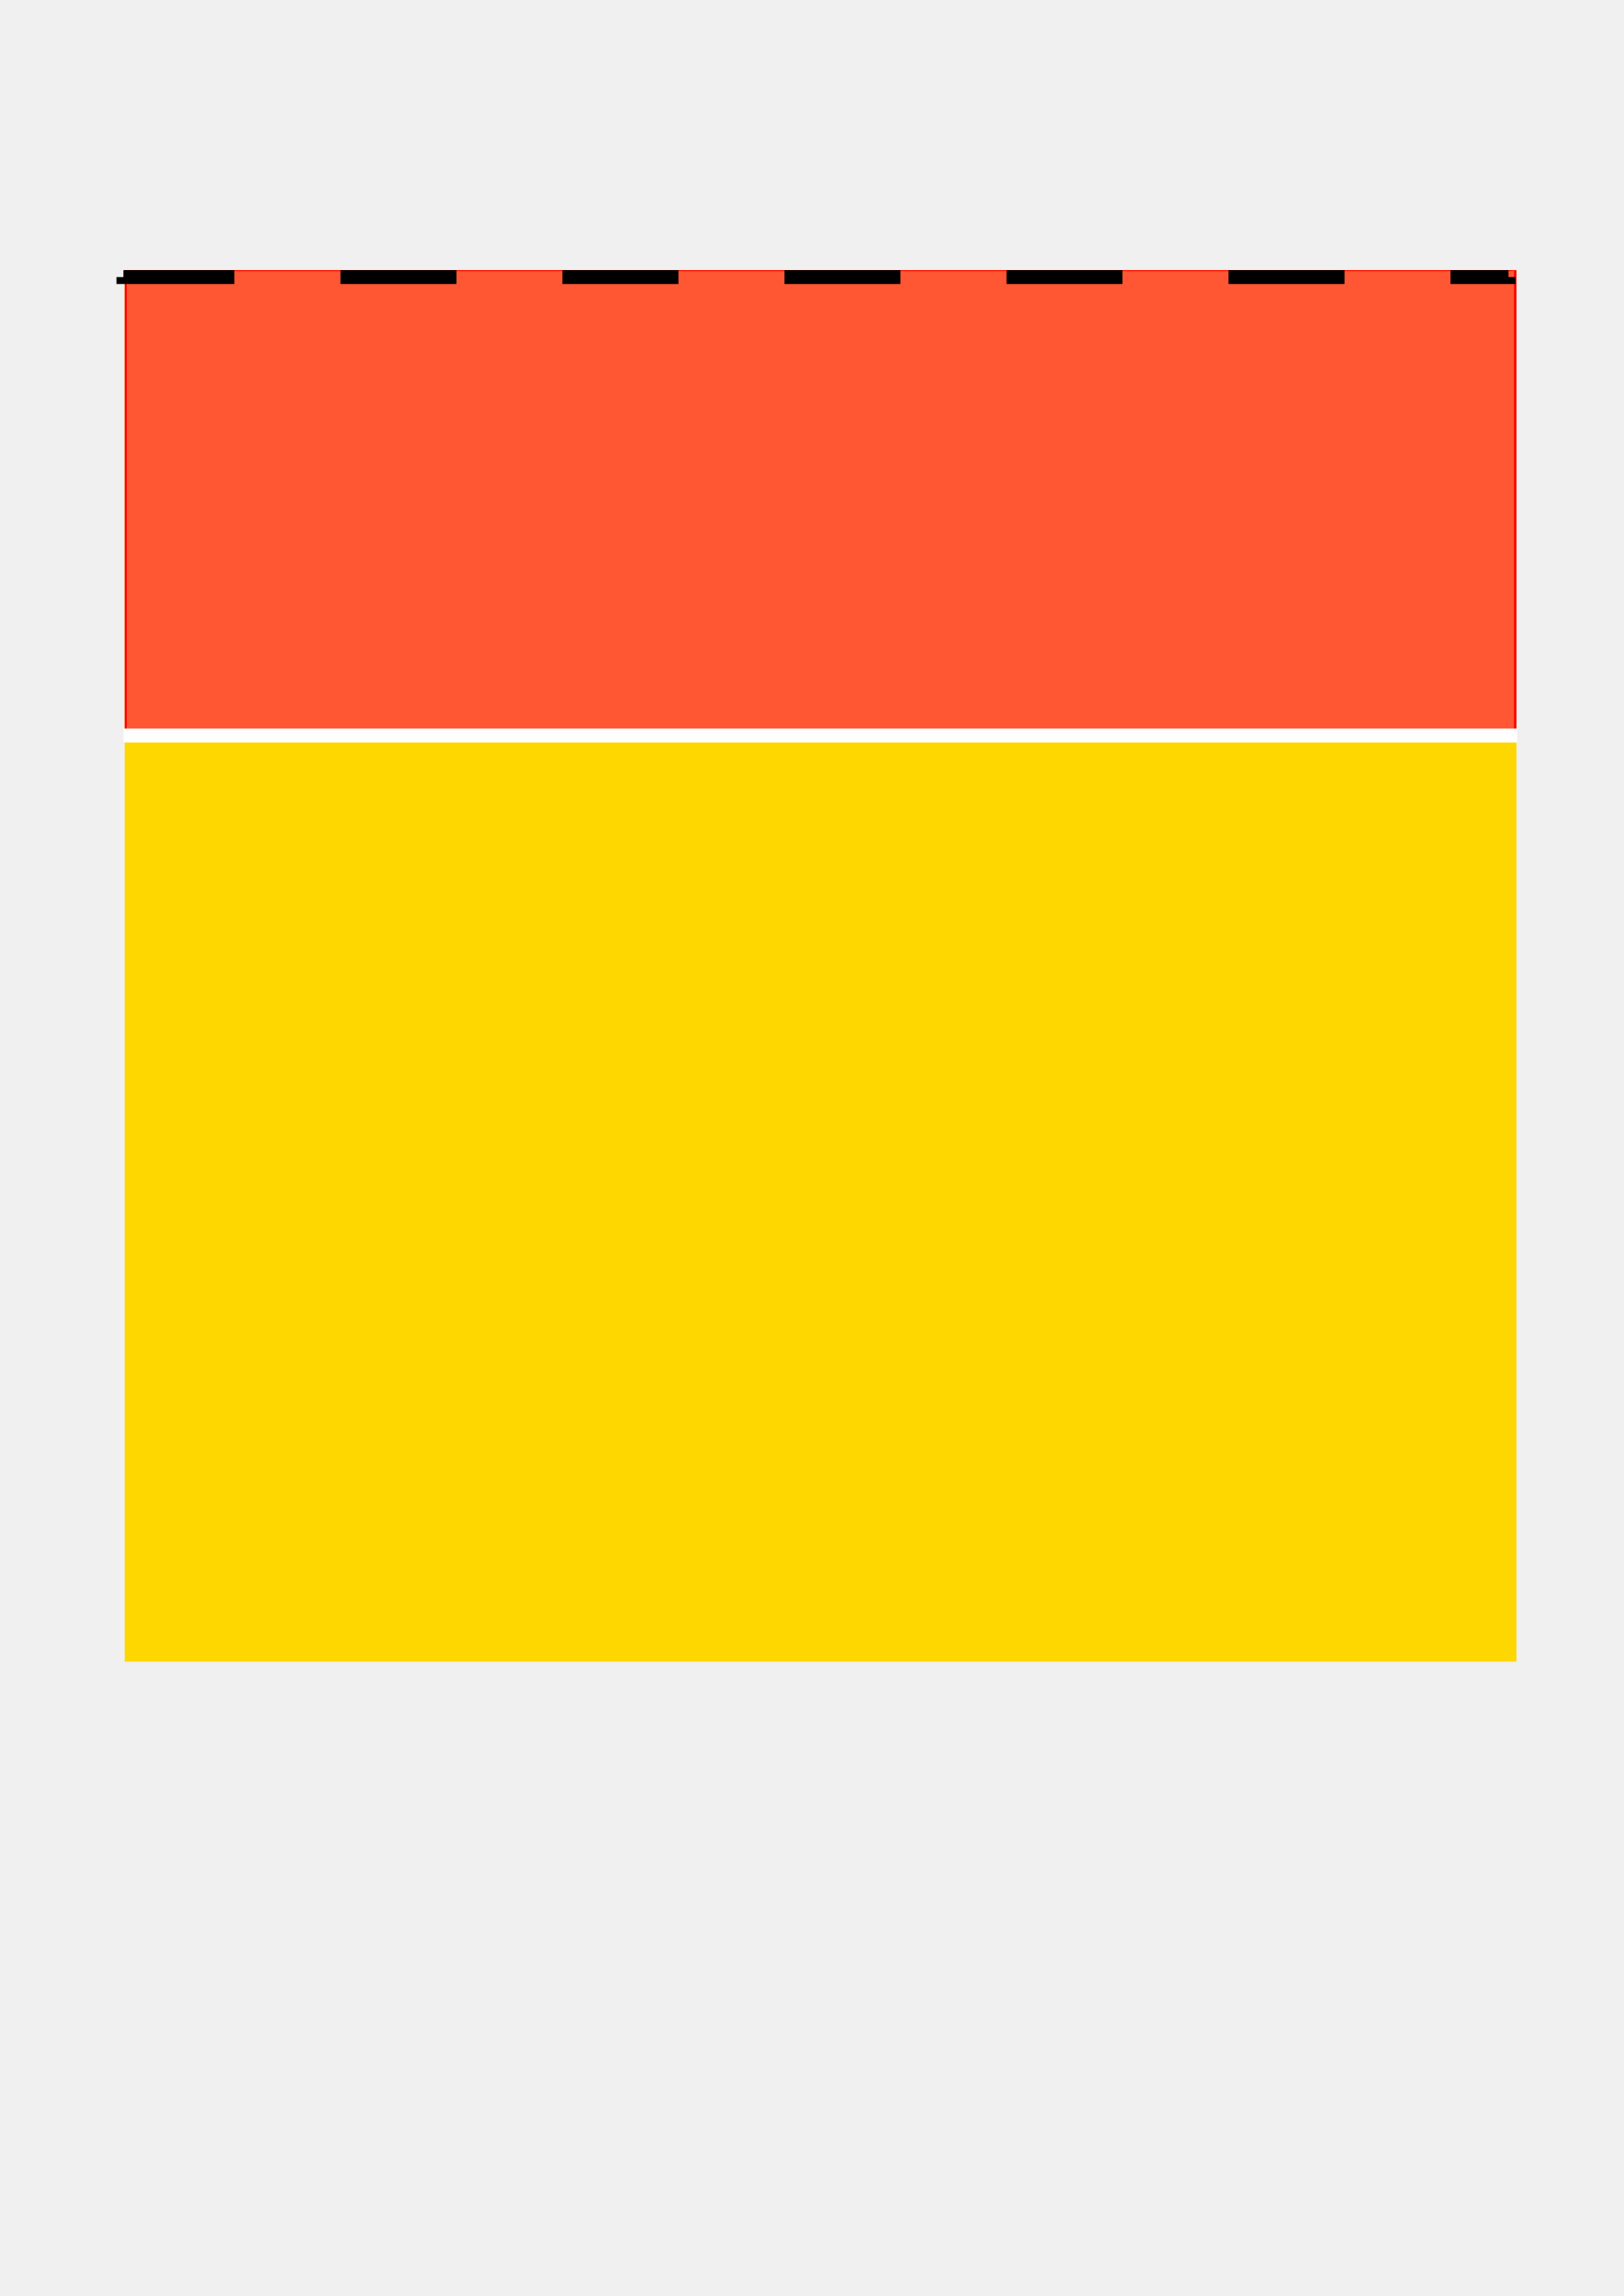
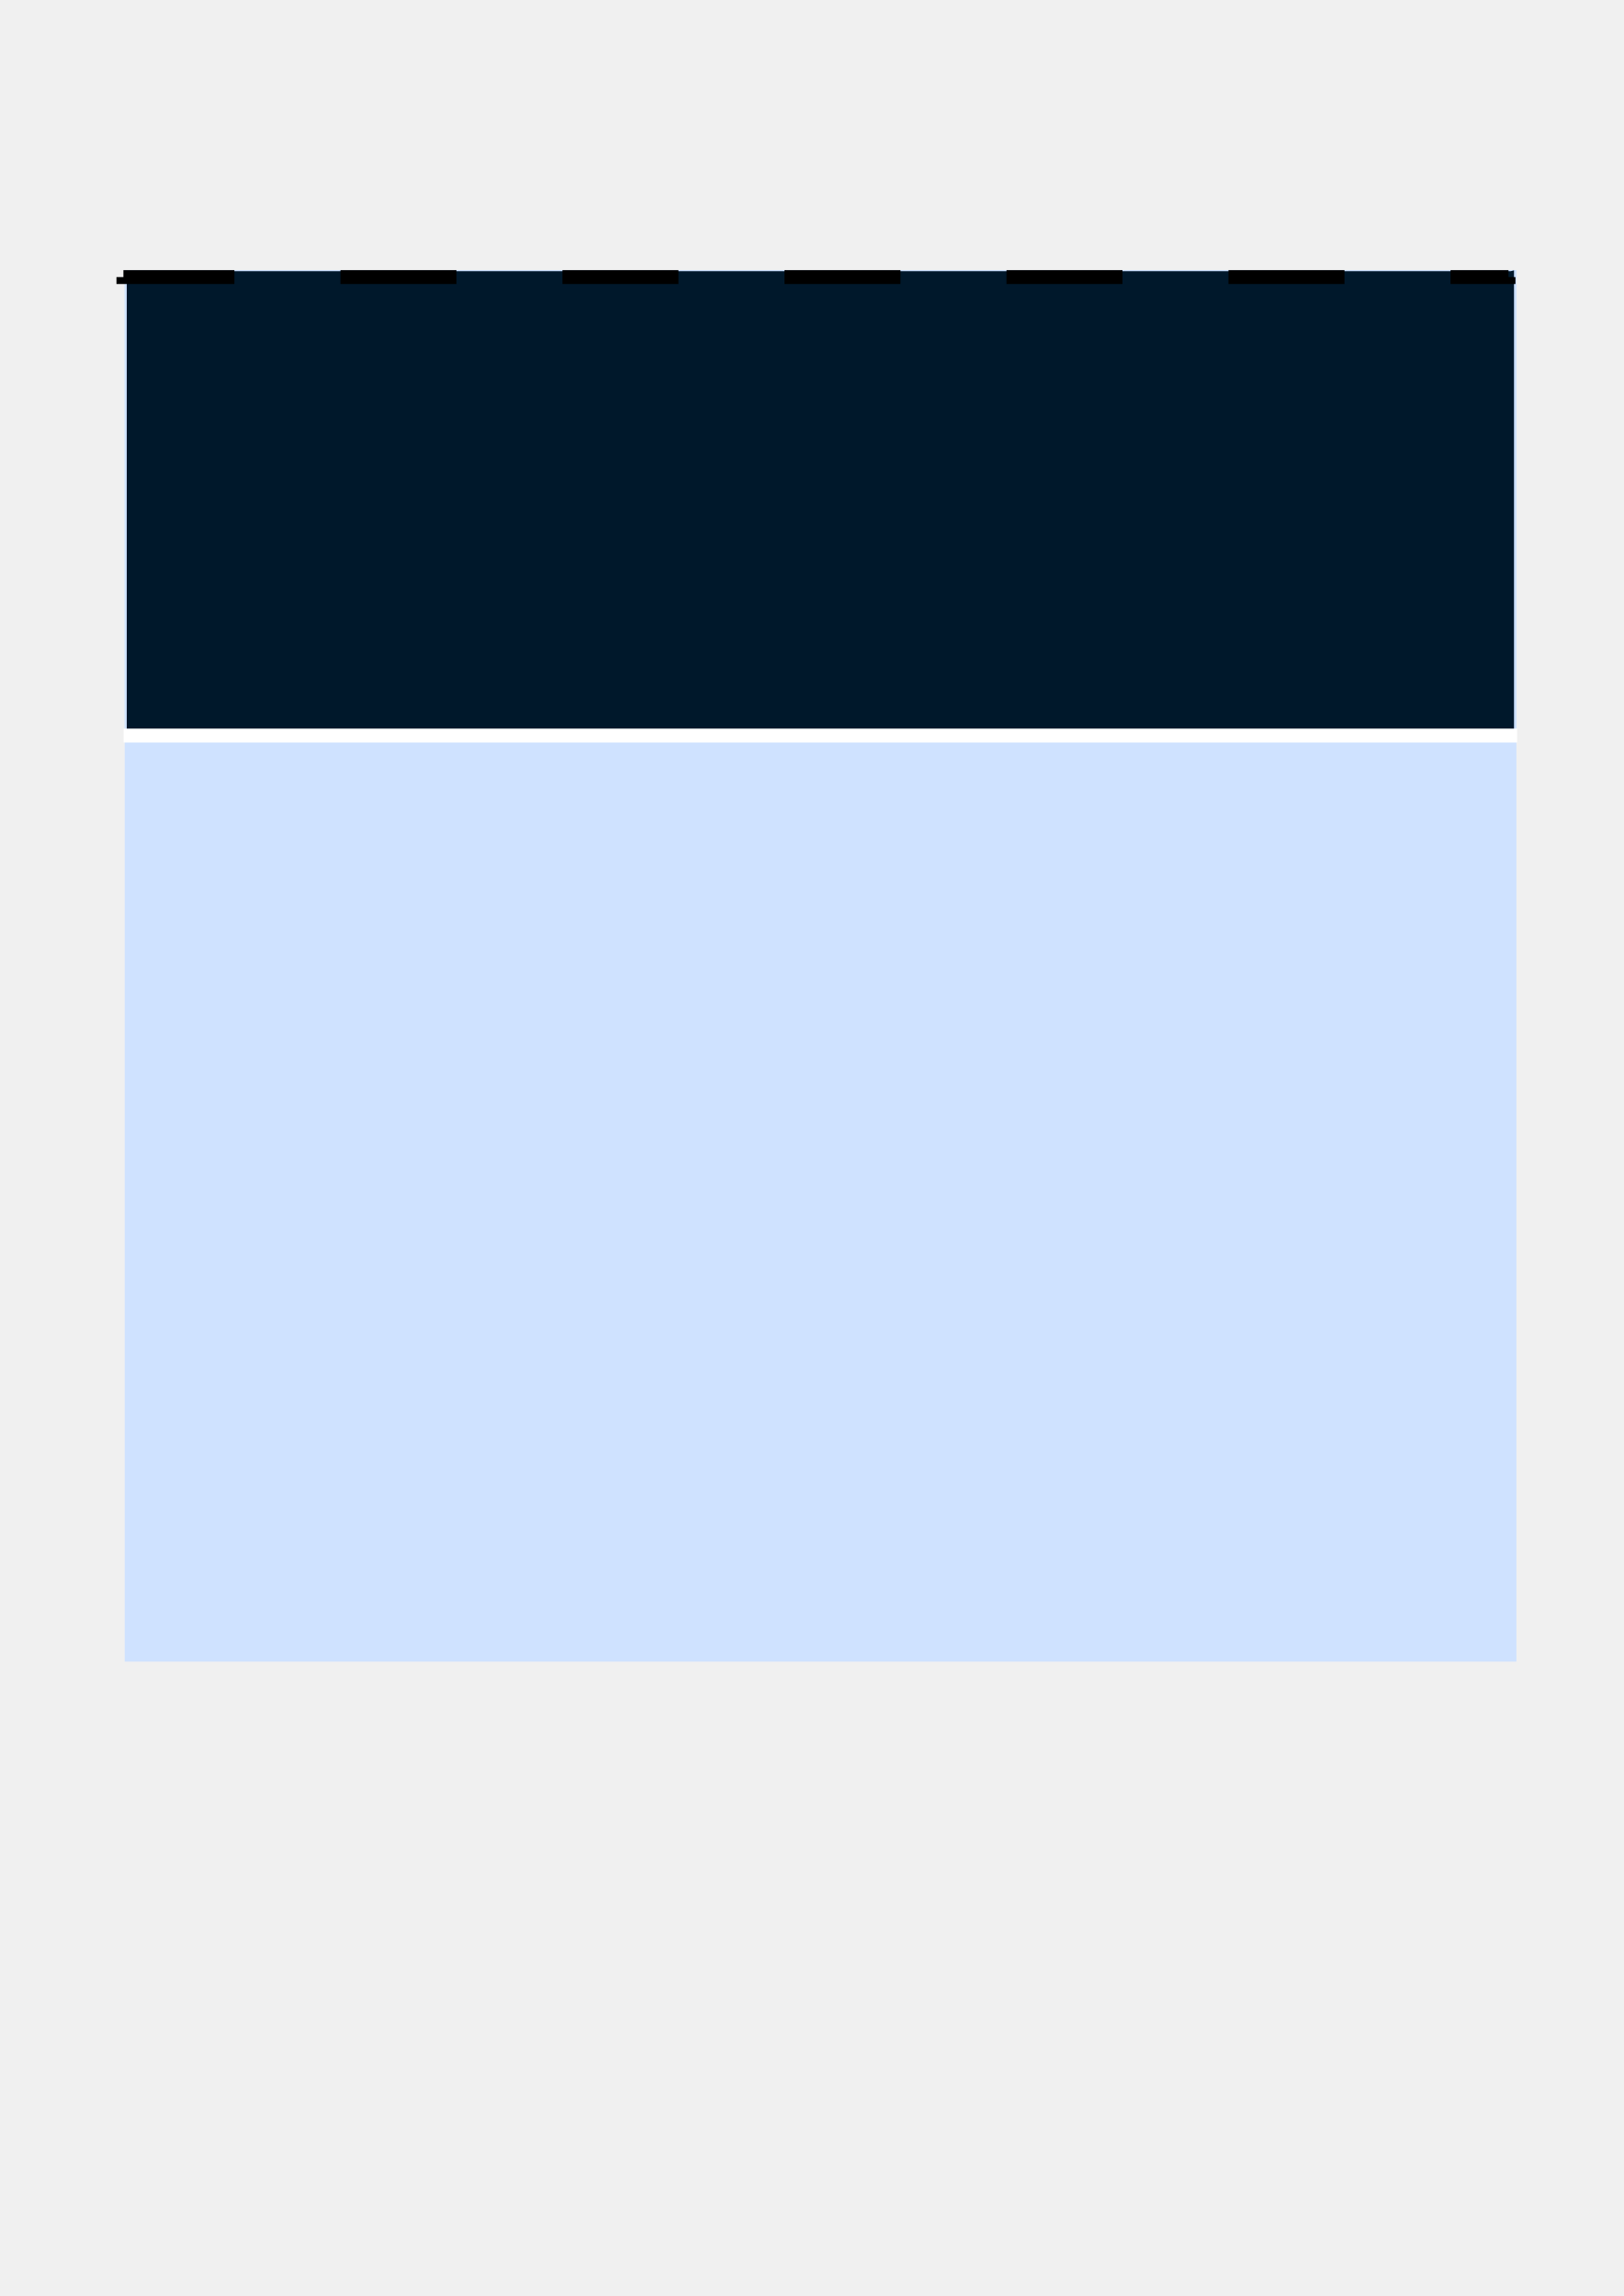
<svg xmlns="http://www.w3.org/2000/svg" width="210mm" height="297mm" viewBox="0 0 210 297" version="1.1" id="svg1">
  <defs id="defs1" />
  <g id="layer1">
-     <rect style="fill:#ffd700;stroke-width:1.8;stroke-dasharray:none;stroke:none;stroke-opacity:1;fill-opacity:1" id="rect1" width="180" height="180" x="16.127" y="34.941" />
-     <rect style="fill:#ff0000;stroke-width:1.865;stroke:none;stroke-opacity:1;stroke-dasharray:none" id="rect2" width="180" height="60" x="16.127" y="34.941" />
-     <path style="fill:#ff5733;stroke:none;stroke-width:1.8;stroke-dasharray:none;stroke-opacity:1;fill-opacity:1" d="M 16.395,94.879 V 35.076 H 195.402 l 0.41,-0.11 v 59.779 z" id="path2" />
-     <path style="fill:#ffaaaa;stroke:#ffffff;stroke-width:1.8;stroke-dasharray:none;stroke-opacity:1;stroke-dashoffset:0" d="M 15.992,95.148 H 196.208 Z" id="path3" />
-     <path style="fill:#333333;fill-opacity:1;stroke:#000000;stroke-width:1.795;stroke-dasharray:14.357, 14.357;stroke-dashoffset:0;stroke-opacity:1" d="M 15.961,35.842 H 195.101 Z" id="path3-2" />
+     <rect style="fill:#cfe2ff;stroke-width:1.8;stroke-dasharray:none;stroke:none;stroke-opacity:1;fill-opacity:1" id="rect1" width="180" height="180" x="16.127" y="34.941" />
+     <rect style="fill:#cfe2ff;stroke-width:1.865;stroke:none;stroke-opacity:1;stroke-dasharray:none" id="rect2" width="180" height="60" x="16.127" y="34.941" />
+     <path style="fill:#00182b;stroke:none;stroke-width:1.8;stroke-dasharray:none;stroke-opacity:1;fill-opacity:1" d="M 16.395,94.879 V 35.076 H 195.402 l 0.41,-0.11 v 59.779 z" id="path2" />
+     <path style="fill:#cfe2ff;stroke:#ffffff;stroke-width:1.8;stroke-dasharray:none;stroke-opacity:1;stroke-dashoffset:0" d="M 15.992,95.148 H 196.208 Z" id="path3" />
+     <path style="fill:#cfe2ff;fill-opacity:1;stroke:#000000;stroke-width:1.795;stroke-dasharray:14.357, 14.357;stroke-dashoffset:0;stroke-opacity:1" d="M 15.961,35.842 H 195.101 Z" id="path3-2" />
  </g>
</svg>
